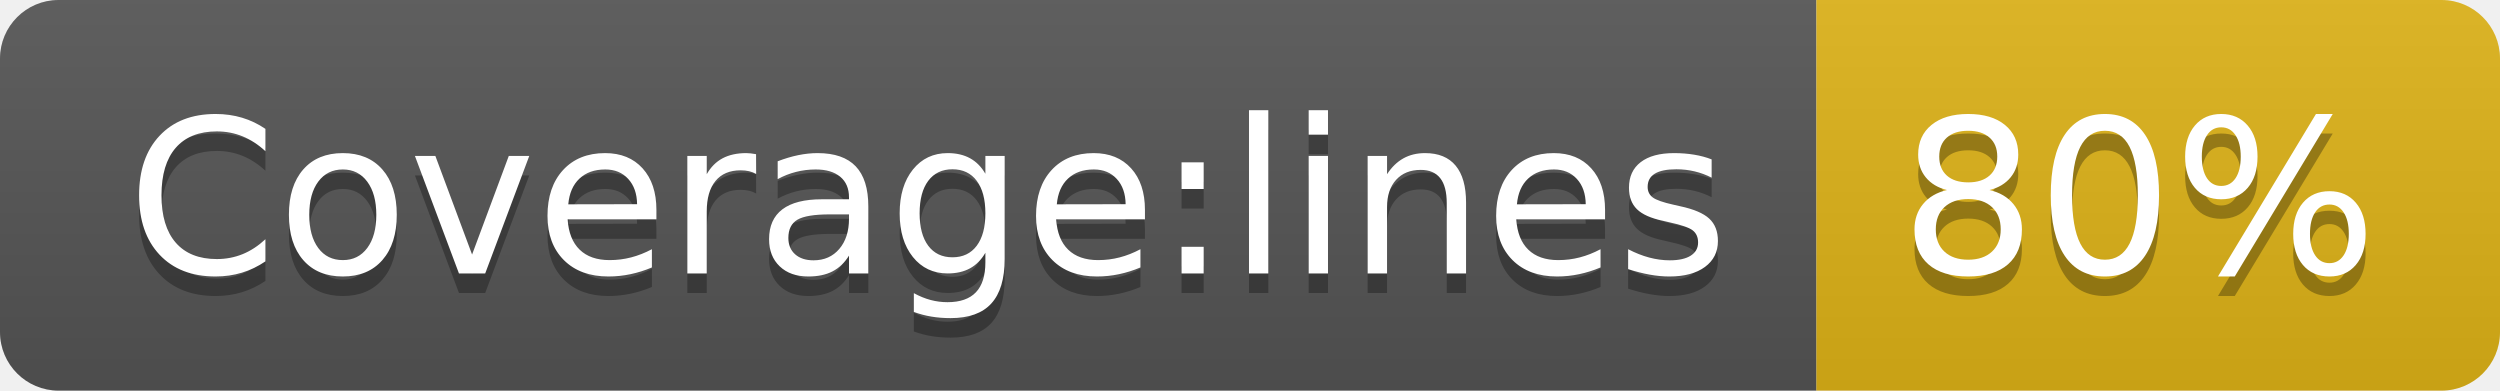
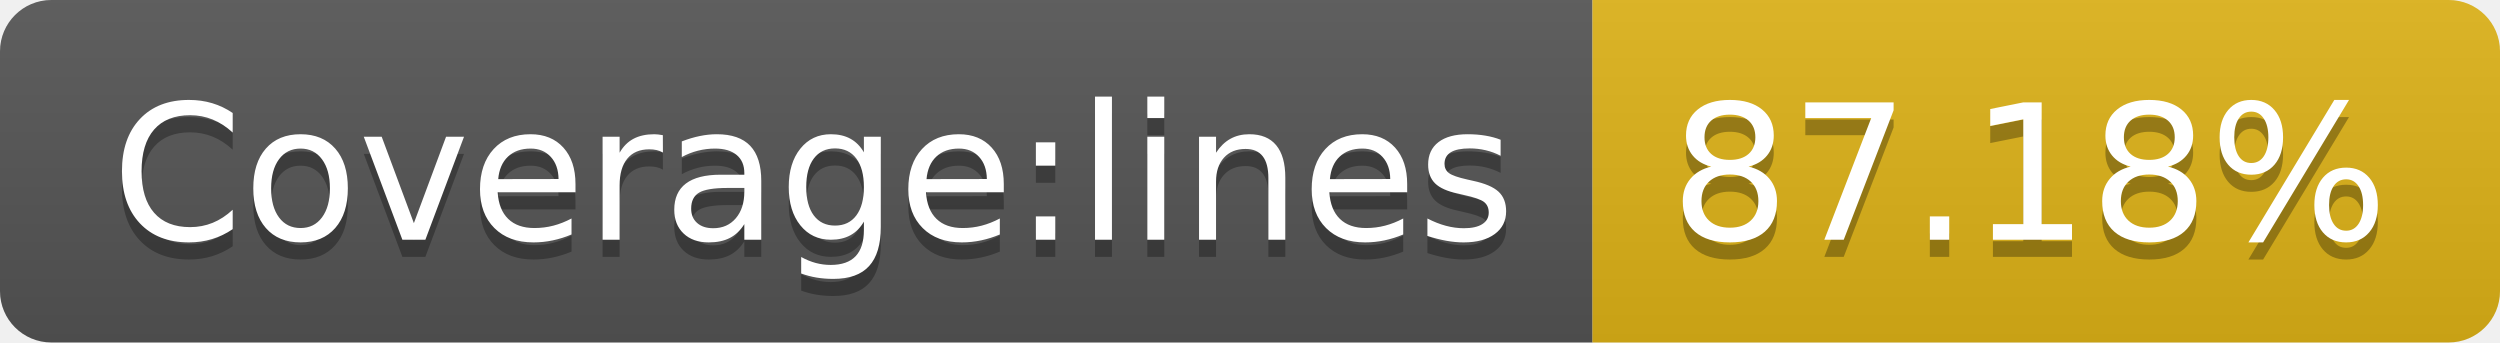
- <svg xmlns="http://www.w3.org/2000/svg" width="128" height="20">
+ <svg xmlns="http://www.w3.org/2000/svg" width="146" height="20">
  <linearGradient id="b" x2="0" y2="100%">
    <stop offset="0" stop-color="#bbb" stop-opacity=".1" />
    <stop offset="1" stop-opacity=".1" />
  </linearGradient>
  <clipPath id="a">
-     <rect width="128" height="20" rx="3" fill="#fff" />
+     <rect width="146" height="20" rx="3" fill="#fff" />
  </clipPath>
  <g clip-path="url(#a)">
    <path fill="#555" d="M0 0h93v20H0z" />
-     <path fill="#dfb317" d="M93 0h35v20H93z" />
-     <path fill="url(#b)" d="M0 0h128v20H0z" />
+     <path fill="#dfb317" d="M93 0h53v20H93z" />
+     <path fill="url(#b)" d="M0 0h146v20H0z" />
  </g>
  <g fill="#fff" text-anchor="middle" font-family="DejaVu Sans,Verdana,Geneva,sans-serif" font-size="110">
    <text x="475" y="150" fill="#010101" fill-opacity=".3" transform="scale(.1)" textLength="830">Coverage:lines</text>
    <text x="475" y="140" transform="scale(.1)" textLength="830">Coverage:lines</text>
-     <text x="1095" y="150" fill="#010101" fill-opacity=".3" transform="scale(.1)" textLength="250">80%</text>
-     <text x="1095" y="140" transform="scale(.1)" textLength="250">80%</text>
+     <text x="1185" y="150" fill="#010101" fill-opacity=".3" transform="scale(.1)" textLength="430">87.18%</text>
+     <text x="1185" y="140" transform="scale(.1)" textLength="430">87.18%</text>
  </g>
</svg>
